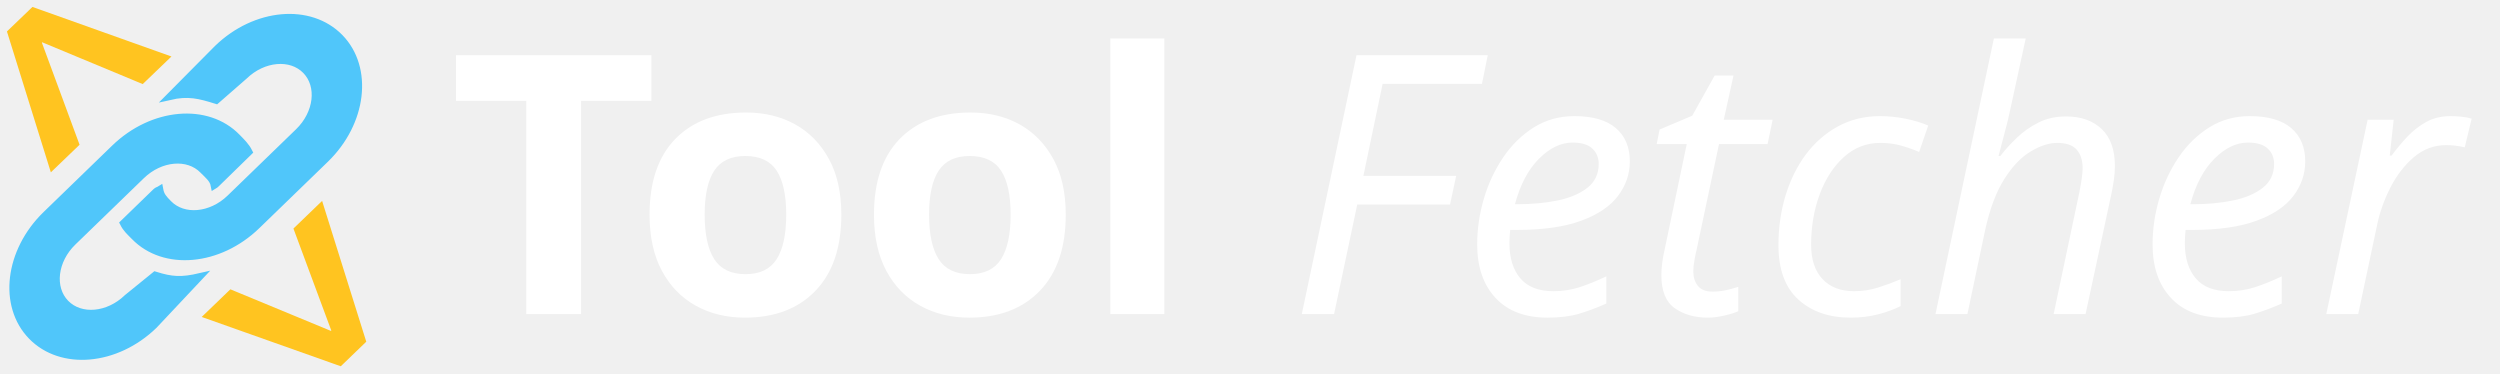
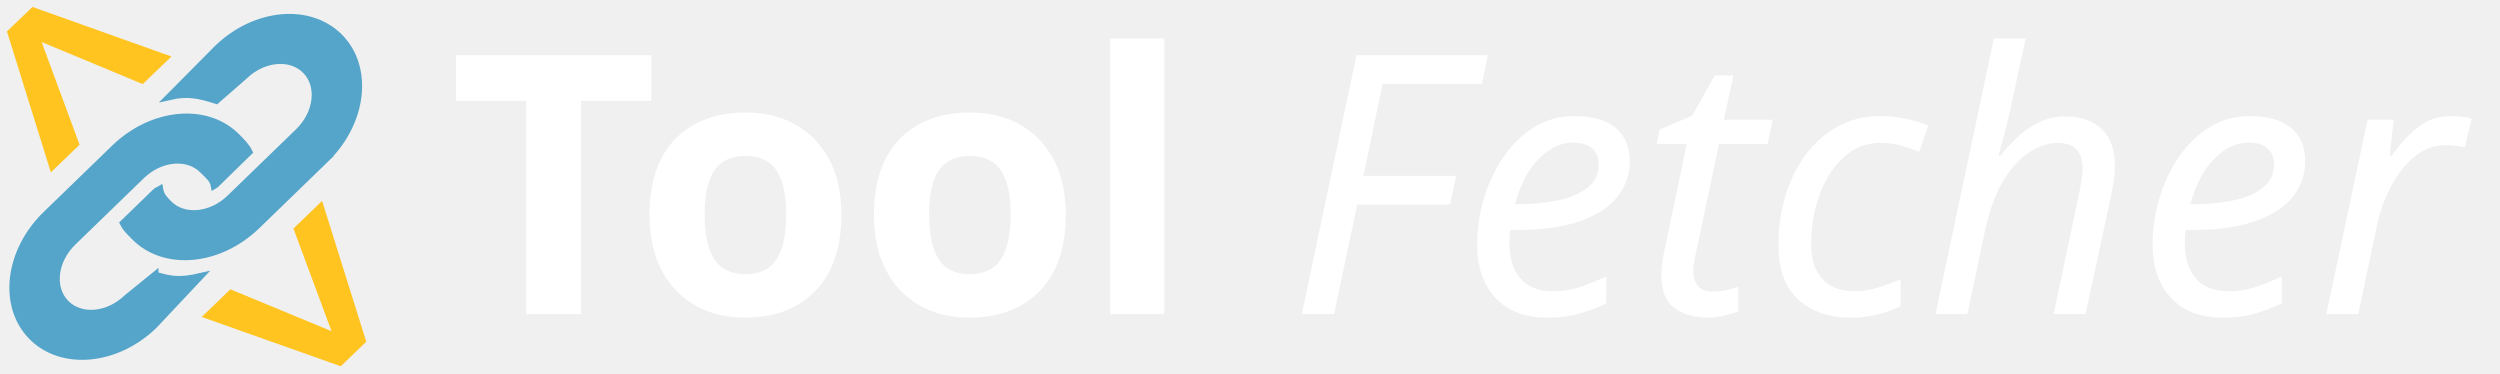
<svg xmlns="http://www.w3.org/2000/svg" width="1802.954" height="269.145" viewBox="0 0 477.032 71.211" version="1.1" id="svg8">
  <defs id="defs2">
    </defs>
  <g id="layer3" style="display:inline" transform="translate(-154.2668,-103.1869)">
-     <g id="g871" transform="matrix(0.1142758,0,0,0.1142758,177.6674,126.4073)">
-       <g aria-label="&lt; " transform="matrix(-0.8651927,-0.8977085,1.089827,-1.050352,195.4408,143.8472)" id="text836-6-5" style="font-style:normal;font-weight:normal;font-size:369.769px;line-height:1.25;font-family:sans-serif;display:inline;fill:#ff8606;fill-opacity:1;stroke:#ff8606;stroke-width:3.845;stroke-miterlimit:4;stroke-dasharray:none;stroke-opacity:1">
-         <path d="M -71.838,67.917 -244.807,-3.22 V -39.691 l 172.968,-71.137 v 39.721 l -133.608,48.027 v 3.25 l 133.608,48.027 z" style="font-style:normal;font-variant:normal;font-weight:normal;font-stretch:normal;font-family:'Cascadia Mono';-inkscape-font-specification:'Cascadia Mono';fill:#ffc420;fill-opacity:1;stroke:#ffc420;stroke-width:3.845;stroke-miterlimit:4;stroke-dasharray:none;stroke-opacity:1" id="path852" />
-       </g>
-       <path fill="#010101" d="M 338.745,62.901 224.248,173.811 C 161.045,235.083 69.354,243.241 19.516,192.028 11.656,183.997 5.875,179.204 0.979,169.484 L 55.313,116.802 c 2.532,-2.469 3.967,-2.128 6.817,-3.894 1.959,10.886 6.823,15.664 14.617,23.665 24.888,25.575 70.827,21.453 102.366,-9.108 L 293.575,16.558 c 31.58,-30.599 37.006,-76.261 12.098,-101.817 -24.873,-25.558 -70.788,-21.473 -102.366,9.108 l -46.854,40.887 c -28.173,-8.814 -46.841,-13.776 -78.36,-6.503 l 80.077,-80.729 c 63.236,-61.257 154.892,-69.412 204.768,-18.22 49.841,51.197 39.009,142.363 -24.192,203.617 z M 54.195,255.892 7.416,293.863 c -31.558,30.563 -77.493,34.65 -102.384,9.11 -24.888,-25.575 -19.462,-71.237 12.1,-101.834 L 31.611,90.23 c 31.58,-30.599 77.479,-34.683 102.366,-9.108 7.777,7.986 16.8,14.653 18.797,25.518 2.87,-1.786 1.62,-0.651 4.15,-3.102 l 54.332,-53.042 C 206.4,40.738 199.067,33.716 191.209,25.668 141.369,-25.527 49.678,-17.369 -13.541,43.887 L -128.003,154.794 c -63.22,61.273 -74.05,152.421 -24.195,203.632 49.859,51.177 141.533,43.02 204.751,-18.218 l 76.928,-81.794 c -31.539,7.293 -47.128,6.276 -75.286,-2.522 z" id="path2" style="fill:#50c6fa;fill-opacity:1;stroke:#50c6fa;stroke-width:11.22;stroke-miterlimit:4;stroke-dasharray:none;stroke-opacity:1" />
-       <g aria-label="&lt; " transform="matrix(0.8636444,0.899198,-1.091635,1.048473,17.78011,73.20453)" id="text836-6-5-7" style="font-style:normal;font-weight:normal;font-size:369.769px;line-height:1.25;font-family:sans-serif;display:inline;fill:#ff8606;fill-opacity:1;stroke:#ff8606;stroke-width:3.845;stroke-miterlimit:4;stroke-dasharray:none;stroke-opacity:1">
-         <path d="M -71.838,67.917 -244.807,-3.22 V -39.691 l 172.968,-71.137 v 39.721 l -133.608,48.027 v 3.25 l 133.608,48.027 z" style="font-style:normal;font-variant:normal;font-weight:normal;font-stretch:normal;font-family:'Cascadia Mono';-inkscape-font-specification:'Cascadia Mono';fill:#ffc420;fill-opacity:1;stroke:#ffc420;stroke-width:3.845;stroke-miterlimit:4;stroke-dasharray:none;stroke-opacity:1" id="path852-6" />
-       </g>
+     <g aria-label="&lt; " transform="matrix(-0.09887058,-0.1025864,0.1245408,-0.1200298,200.0016,142.8456)" id="text836-6-5" style="font-style:normal;font-weight:normal;font-size:369.769px;line-height:1.25;font-family:sans-serif;display:inline;fill:#ff8606;fill-opacity:1;stroke:#ff8606;stroke-width:3.845;stroke-miterlimit:4;stroke-dasharray:none;stroke-opacity:1">
+       <path d="M -71.838,67.917 -244.807,-3.22 V -39.691 l 172.968,-71.137 v 39.721 l -133.608,48.027 v 3.25 l 133.608,48.027 z" style="font-style:normal;font-variant:normal;font-weight:normal;font-stretch:normal;font-family:'Cascadia Mono';-inkscape-font-specification:'Cascadia Mono';fill:#ffc420;fill-opacity:1;stroke:#ffc420;stroke-width:3.845;stroke-miterlimit:4;stroke-dasharray:none;stroke-opacity:1" id="path852" />
    </g>
-     <text xml:space="preserve" style="font-size:553.408px;line-height:1.25;font-family:sans-serif;stroke-width:1.038;fill:#ffffff" x="239.892" y="163.108" id="text879">
-       <tspan id="tspan877" x="239.892" y="163.108" style="font-style:normal;font-variant:normal;font-weight:bold;font-stretch:normal;font-size:69.176px;font-family:Nunito;-inkscape-font-specification:'Nunito, Bold';font-variant-ligatures:normal;font-variant-caps:normal;font-variant-numeric:normal;font-variant-east-asian:normal;stroke-width:1.038;fill:#ffffff">Tool <tspan style="font-style:italic;font-variant:normal;font-weight:normal;font-stretch:normal;font-size:69.176px;font-family:Nunito;-inkscape-font-specification:'Nunito, Italic';font-variant-ligatures:normal;font-variant-caps:normal;font-variant-numeric:normal;font-variant-east-asian:normal;stroke-width:1.038;fill:#ffffff" id="tspan77795">Fetcher</tspan>
+     <path fill="#010101" d="m 216.378,133.595 -13.084,12.674 c -7.223,7.002 -17.701,7.934 -23.396,2.082 -0.898,-0.918 -1.559,-1.465 -2.118,-2.576 l 6.209,-6.02 c 0.289,-0.282 0.453,-0.243 0.779,-0.445 0.224,1.244 0.78,1.79 1.67,2.704 2.844,2.923 8.094,2.452 11.698,-1.041 l 13.08,-12.674 c 3.609,-3.497 4.229,-8.715 1.382,-11.635 -2.842,-2.921 -8.089,-2.454 -11.698,1.041 l -5.354,4.672 c -3.219,-1.007 -5.353,-1.574 -8.955,-0.743 l 9.151,-9.225 c 7.226,-7 17.7,-7.932 23.4,-2.082 5.696,5.851 4.458,16.269 -2.765,23.268 z m -32.517,22.054 -5.346,4.339 c -3.606,3.493 -8.856,3.96 -11.7,1.041 -2.844,-2.923 -2.224,-8.141 1.383,-11.637 l 13.082,-12.674 c 3.609,-3.497 8.854,-3.963 11.698,-1.041 0.889,0.913 1.92,1.675 2.148,2.916 0.328,-0.204 0.185,-0.074 0.474,-0.354 l 6.209,-6.061 c -0.555,-1.115 -1.393,-1.918 -2.291,-2.837 -5.696,-5.85 -16.174,-4.918 -23.398,2.082 l -13.08,12.674 c -7.225,7.002 -8.462,17.418 -2.765,23.27 5.698,5.848 16.174,4.916 23.398,-2.082 l 8.791,-9.347 c -3.604,0.833 -5.386,0.717 -8.603,-0.288 z" id="path2" style="fill:#54a5c9;fill-opacity:1;stroke:#54a5c9;stroke-width:1.282;stroke-miterlimit:4;stroke-dasharray:none;stroke-opacity:1" />
+     <g aria-label="&lt; " transform="matrix(0.09869366,0.1027566,-0.1247474,0.1198151,179.6992,134.7728)" id="text836-6-5-7" style="font-style:normal;font-weight:normal;font-size:369.769px;line-height:1.25;font-family:sans-serif;display:inline;fill:#ff8606;fill-opacity:1;stroke:#ff8606;stroke-width:3.845;stroke-miterlimit:4;stroke-dasharray:none;stroke-opacity:1">
+       <path d="M -71.838,67.917 -244.807,-3.22 V -39.691 l 172.968,-71.137 v 39.721 l -133.608,48.027 v 3.25 l 133.608,48.027 z" style="font-style:normal;font-variant:normal;font-weight:normal;font-stretch:normal;font-family:'Cascadia Mono';-inkscape-font-specification:'Cascadia Mono';fill:#ffc420;fill-opacity:1;stroke:#ffc420;stroke-width:3.845;stroke-miterlimit:4;stroke-dasharray:none;stroke-opacity:1" id="path852-6" />
+     </g>
+     <text xml:space="preserve" style="font-size:553.408px;line-height:1.25;font-family:sans-serif;fill:#ffffff;stroke-width:1.038" x="239.892" y="163.108" id="text879">
+       <tspan id="tspan877" x="239.892" y="163.108" style="font-style:normal;font-variant:normal;font-weight:bold;font-stretch:normal;font-size:69.176px;font-family:Nunito;-inkscape-font-specification:'Nunito, Bold';font-variant-ligatures:normal;font-variant-caps:normal;font-variant-numeric:normal;font-variant-east-asian:normal;fill:#ffffff;stroke-width:1.038">Tool <tspan style="font-style:italic;font-variant:normal;font-weight:normal;font-stretch:normal;font-size:69.176px;font-family:Nunito;-inkscape-font-specification:'Nunito, Italic';font-variant-ligatures:normal;font-variant-caps:normal;font-variant-numeric:normal;font-variant-east-asian:normal;fill:#ffffff;stroke-width:1.038" id="tspan77795">Fetcher</tspan>
      </tspan>
    </text>
  </g>
</svg>
